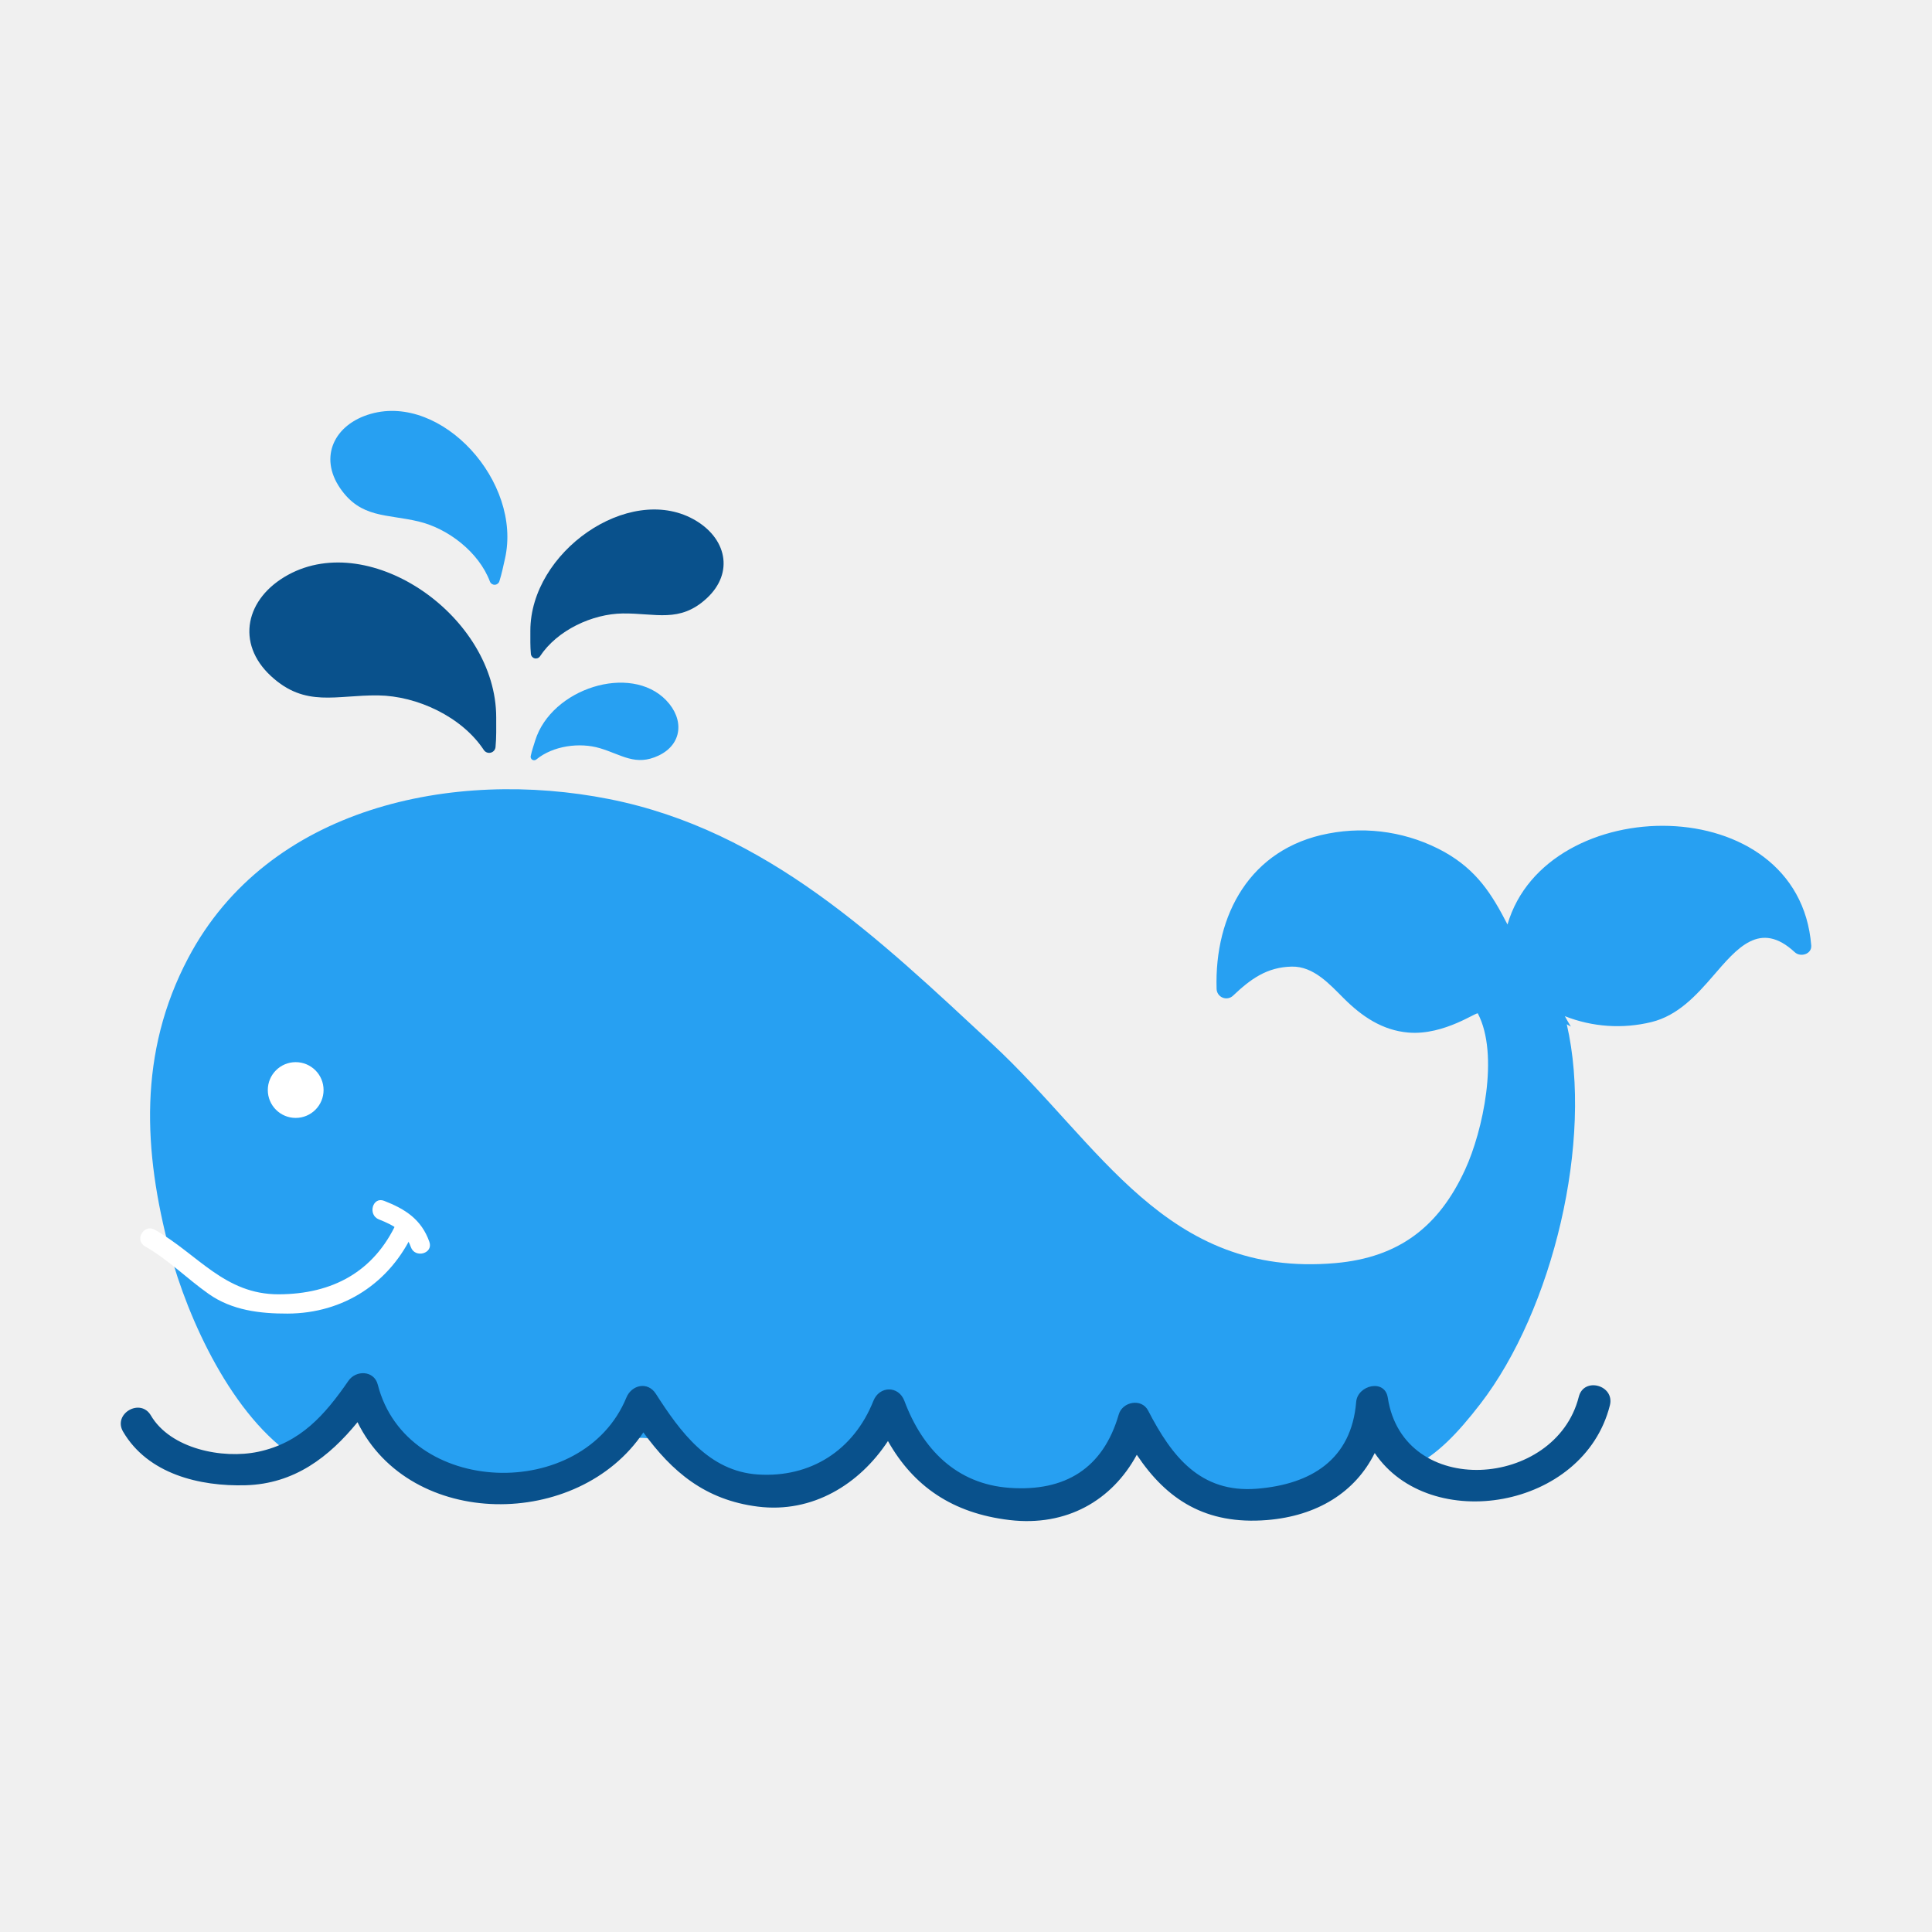
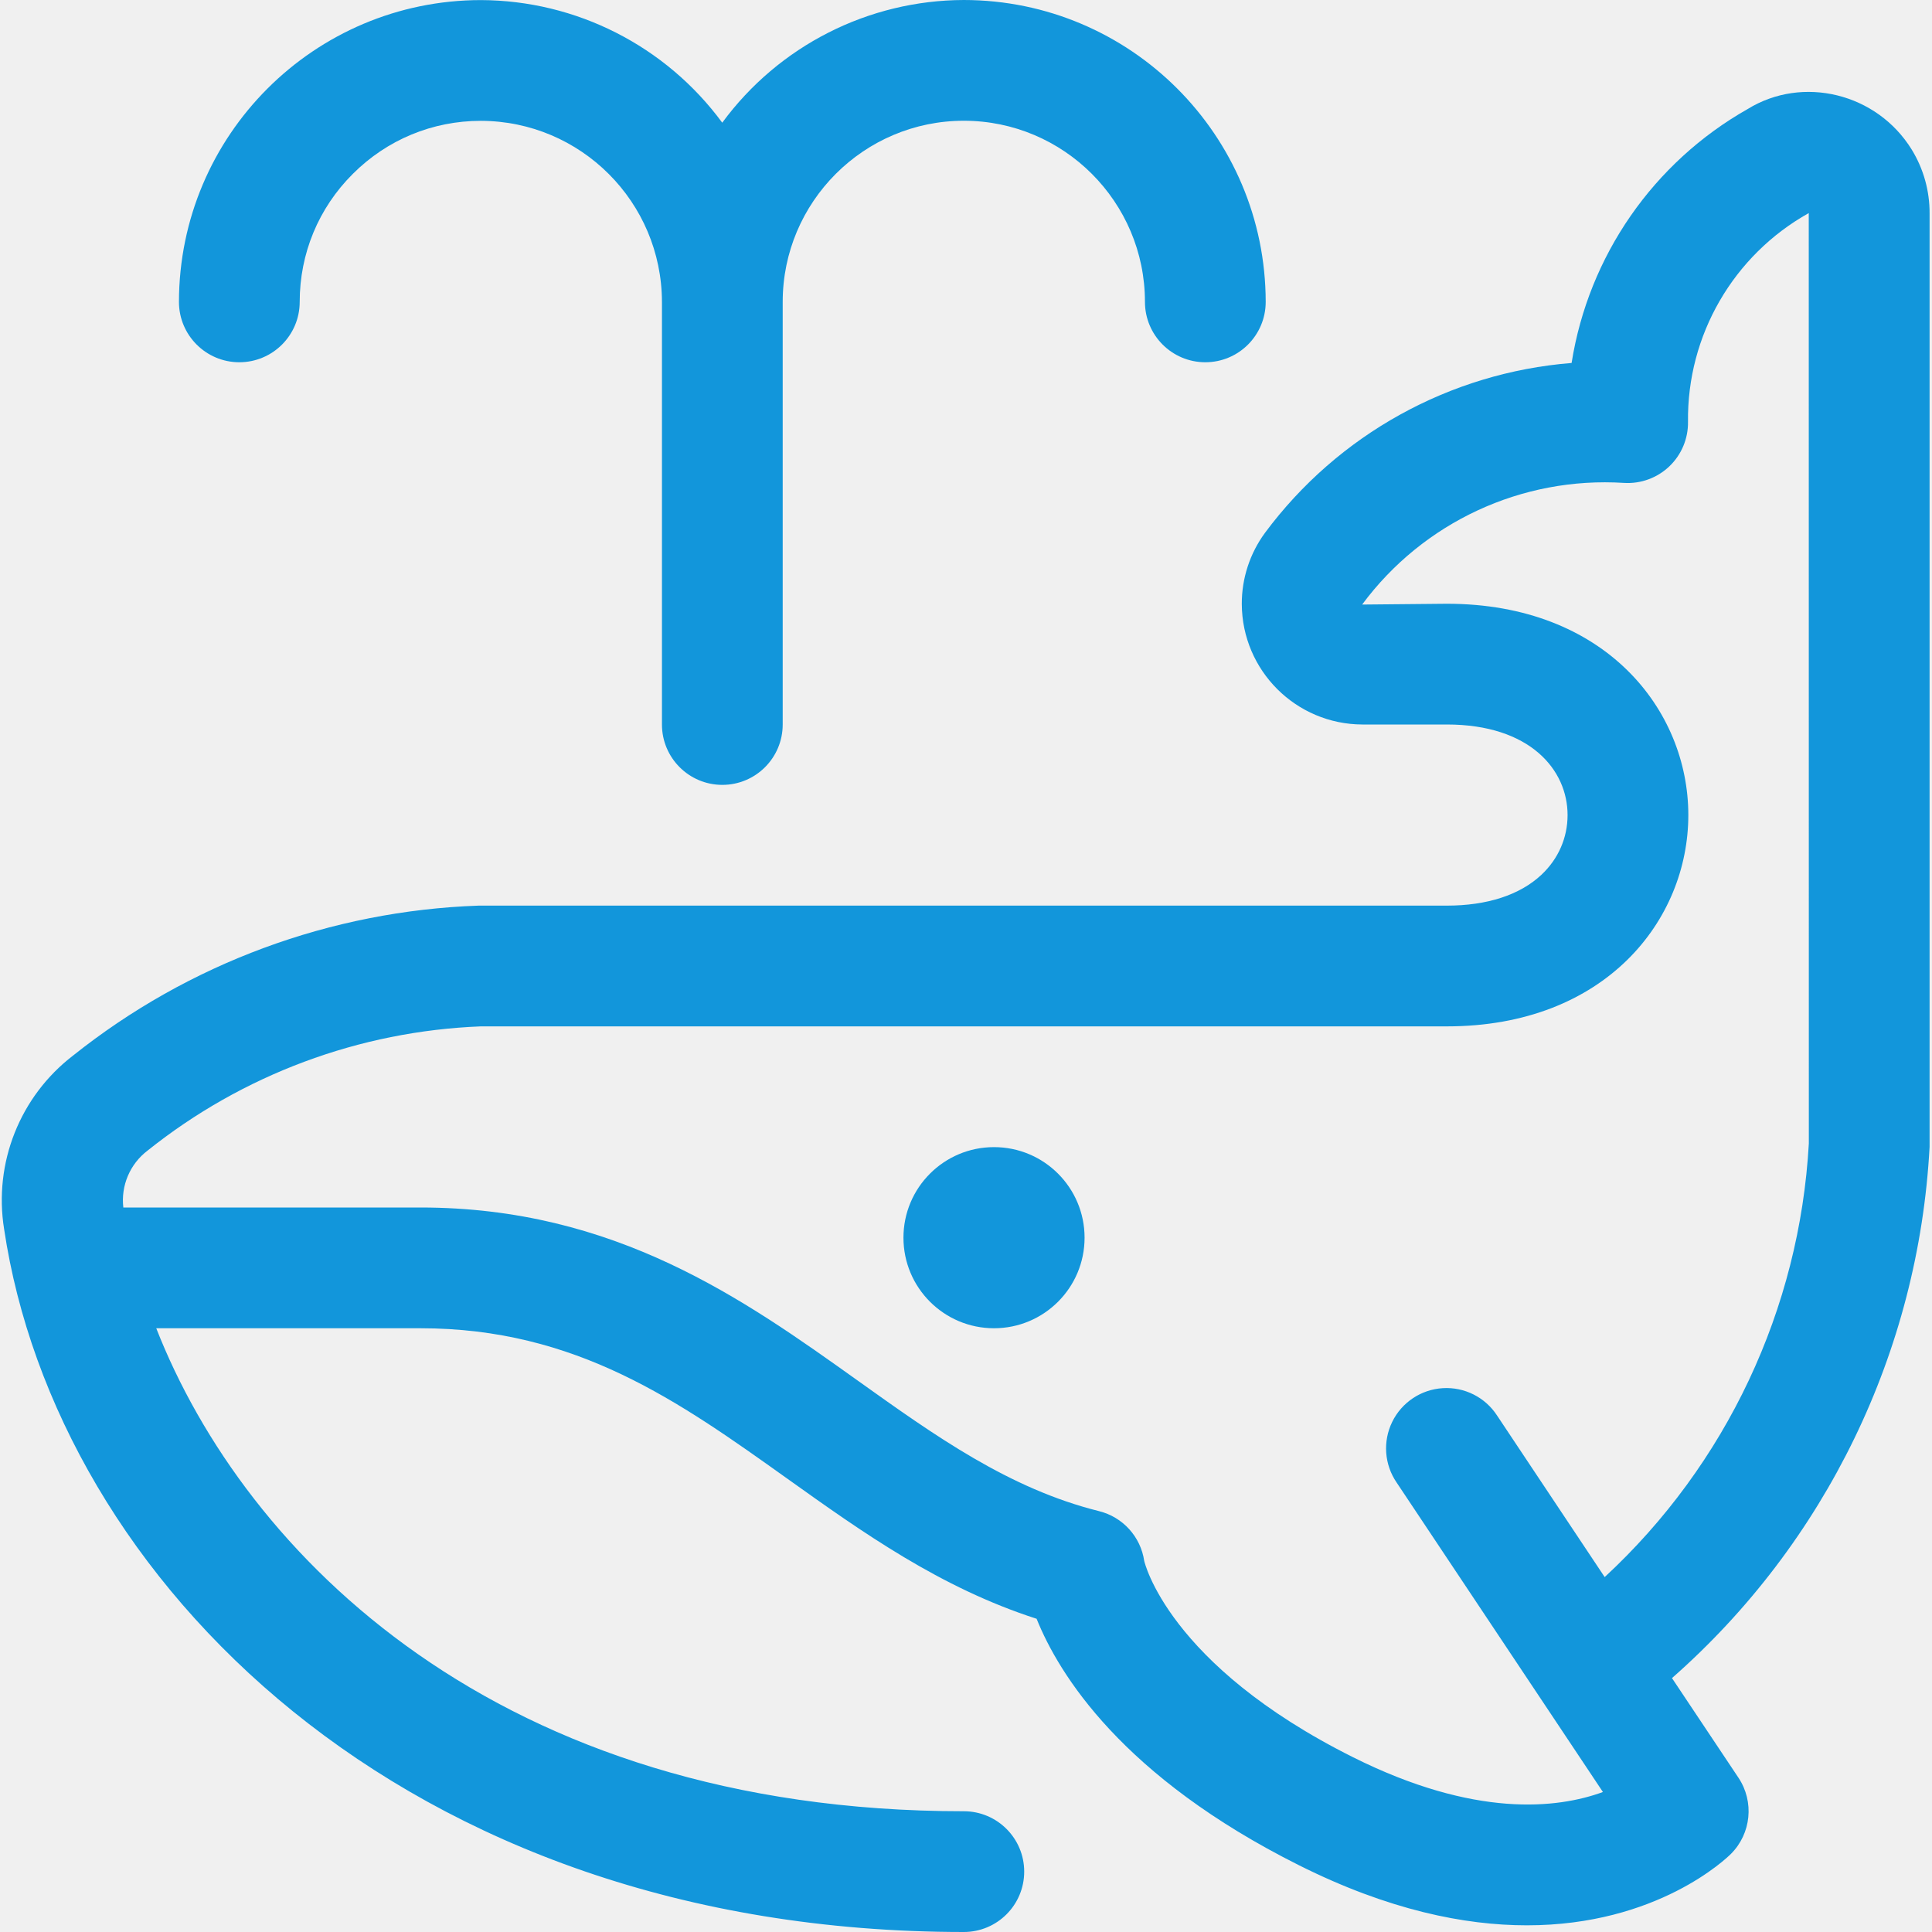
- <svg xmlns="http://www.w3.org/2000/svg" t="1729401873212" class="icon" viewBox="0 0 1024 1024" version="1.1" p-id="4841" width="256" height="256">
-   <path d="M799 490c-8.3-16.11-16.2-28.7-33.36-38.4a91.27 91.27 0 0 0-61.64-9.8c-41.41 7.84-60.39 43.12-59.18 82.3a5.16 5.16 0 0 0 8.73 3.62c9.25-8.78 17.91-15.14 31.15-15.4 11.57-0.22 20.11 9.43 27.48 16.78 9.57 9.55 20.4 17 34.28 18.18 19.31 1.65 37.3-11.94 36.89-10 11.3 21.76 2.63 62.16-6.82 82.67-13.81 30-34.84 46.58-68.87 49.53-89.82 7.8-124.46-63-181.64-116.05-60.21-55.88-119.58-113.3-203.14-129.9-82.69-16.38-180.88 4.11-223.15 84.28C73.25 558 75.9 610 90 663.13c9.41 35.48 33.09 88.19 67.53 110a45.09 45.09 0 0 1 13.7-4.26 41.78 41.78 0 0 0 6-8.11c4.73-8.89 17.85-10.28 24.7-3.18 8.14 8.44 17.06 15.91 26.15 23.3a15 15 0 0 1 1.33 1.31c25.27 0.71 50.86 1.7 76.61 2.78 12.24-5.92 18.28-23.32 34.44-22.87 16.42 0.46 23.8 13.66 35.62 22.57a17.34 17.34 0 0 1 3.47 3.48q25.85 1.1 51.78 2.06a16.59 16.59 0 0 1 5.95-3.71c8.19-3 13-10.63 17.31-17.78 5-8.45 17.72-10.72 24.7-3.18 8.28 8.94 16.17 18.22 25 26.67 22.34 0.37 44.62 0.5 66.76 0.24 2 0 3.91-0.11 5.87-0.16a17.6 17.6 0 0 1 3.06-1.24 7.45 7.45 0 0 1 1.47-0.35 4.81 4.81 0 0 1 1.06-0.94c-1.65 1.25 0.66-1.05 1.45-1.82 0.46-0.64 2-2.64 1.89-2.49l1.91-2.81c4.82-7 9.62-14.32 19.13-14.32 5.37 0 11 3 13.58 7.79 2.45 4.62 5.48 8.88 8.16 13.35 24.66-1.84 31.53 8.8 56.7 8.8 2.26 0 22.19-12.68 24.31-12.74a18.49 18.49 0 0 1 5.37-6.82l-0.29 0.22q0.6-0.51 1.17-1.05c0.52-0.51 1-1 1.5-1.58l0.19-0.28c0.46-0.72 0.91-1.44 1.34-2.17 5.19-8.87 17.42-10.21 24.7-3.18a40.42 40.42 0 0 1 5.9 6.36c12.29-6.35 22.61-16.75 35.1-32.94 38.38-49.78 60.03-139.59 45.8-201.21 0.7 0.45 1.44 0.82 2.17 1.23a131.28 131.28 0 0 1-3.19-5.51 75.93 75.93 0 0 0 45.91 3.12c13.93-3.42 23.65-14 32.66-24.44 12.71-14.7 24.86-29.69 43.29-12.58 3 2.81 9.11 1.09 8.73-3.62C953.35 417.89 819.62 419.09 799 490z" fill="#27A0F2" p-id="4842" />
-   <path d="M156.72 577.74m-14.78 0a14.78 14.78 0 1 0 29.56 0 14.78 14.78 0 1 0-29.56 0Z" fill="#FFFFFF" p-id="4843" />
-   <path d="M210.28 647.91c-12.06 26.27-34.19 38-62.55 38.1-28.76 0.08-42.9-21.3-65.72-34.25-5.75-3.26-10.9 5.58-5.16 8.83 12.35 7 22.25 17.13 33.81 25.26 12.29 8.64 27.09 10.42 41.7 10.38 29.81-0.08 54.44-16.3 66.76-43.15 2.72-5.96-6.12-11.16-8.84-5.17z" fill="#FFFFFF" p-id="4844" />
-   <path d="M227.58 658.22c-4.19-11.89-12.78-17.4-24-21.76-6.16-2.39-8.8 7.51-2.72 9.87 7.64 3 14 6.45 16.89 14.62 2.15 6.17 12.03 3.51 9.83-2.73z" fill="#FFFFFF" p-id="4845" />
-   <path d="M836.8 740.3c-12.27 48.72-93 54.47-101.25 0.48-1.55-10.11-16-6.66-16.75 2.27-2.49 30.49-23.82 43.66-52.53 46-30.06 2.43-45.19-17.12-57.72-41.38-3.49-6.76-13.62-4.75-15.58 2-8.32 28.75-28.56 41-57.89 38.92-28.29-2-46.23-20.71-55.73-46.08-3.08-8.22-13.28-8-16.44 0-10.4 26.13-33.21 40.82-61.2 39-26.06-1.73-41.24-22.73-54.12-42.8-4.3-6.69-12.82-4.68-15.58 2-22.88 55.7-116.51 52.85-131.78-6.82-1.94-7.6-11.58-7.84-15.58-2-12.47 18.1-25.48 32.85-47.8 37.58-19 4-46.51-1.57-56.88-19.25-5.56-9.48-20.3-0.9-14.72 8.61 13.15 22.42 40.54 29.09 65 28.38 25.82-0.74 44.2-15 59.24-33.42 27.95 57 116.91 57.07 151.5 5.41 15.17 20.8 32.65 35.8 60.71 39.34 29 3.62 53.9-11.9 68.93-34.76 13.52 24 34.23 38.29 64.44 41.87s54.31-10.35 67.45-34.58c15.84 23.75 36.53 37.21 69 34.59 26.63-2.15 46.83-14.75 57.11-35.52 29.14 43.1 110.72 30 124.65-25.31 2.65-10.67-13.8-15.19-16.48-4.53zM263 380.23c0-53.28-66.29-99.65-110.29-75.56-22.58 12.36-27.94 36.24-9.07 53.68 18.26 16.87 34.49 9.94 56.84 10.23 20.51 0.26 44.33 11.26 56 29a3.39 3.39 0 0 0 6.16-1.62c0.5-5.17 0.36-10.58 0.36-15.73zM281.1 334.3c0-41.71 51.9-78 86.34-59.15 17.68 9.68 21.87 28.37 7.1 42-14.29 13.2-27 7.79-44.49 8-16.06 0.21-34.71 8.82-43.85 22.72a2.65 2.65 0 0 1-4.82-1.27c-0.38-4.03-0.28-8.26-0.28-12.3z" fill="#09518C" p-id="4846" />
-   <path d="M267.65 296.11c9.2-40.68-33.4-87.54-71.16-76.75-19.38 5.54-27.59 22.85-16.2 39.42 11 16 24.62 13.55 41.63 17.63 15.62 3.74 31.9 16.26 37.76 31.84a2.65 2.65 0 0 0 5-0.17c1.25-3.88 2.08-8.08 2.97-11.97zM283.67 392.47c8.63-27.62 50.5-40.92 69.41-21.31 9.7 10.07 8.61 23.31-4 29.3-12.2 5.79-19.49-0.43-31.12-3.9-10.68-3.19-24.81-1.34-33.74 6a1.84 1.84 0 0 1-2.93-1.84c0.6-2.8 1.55-5.58 2.38-8.25z" fill="#27A0F2" p-id="4847" />
+ <svg xmlns="http://www.w3.org/2000/svg" t="1729486573874" class="icon" viewBox="0 0 1024 1024" version="1.1" p-id="12796" width="32" height="32">
+   <path d="M1022.72 607.872v-494.72a64.043 64.043 0 0 0-9.472-33.877C994.731 49.28 955.392 39.85 926.336 57.77a188.587 188.587 0 0 0-93.355 134.613 224.683 224.683 0 0 0-162.474 89.984 63.403 63.403 0 0 0-12.331 37.803A64.128 64.128 0 0 0 722.133 384h44.715c44.203 0 64 24.107 64 48 0 12.032-4.907 23.253-13.867 31.659C805.547 474.368 788.224 480 766.848 480H253.653A365.227 365.227 0 0 0 38.7 559.488a96.597 96.597 0 0 0-36.523 91.947C29.866 836.565 213.461 1024 510.848 1024a32 32 0 0 0 0-64c-247.21 0-381.099-136.32-428.032-256h140.032c82.73 0 137.003 38.741 194.475 79.744 39.893 28.459 80.981 57.77 132.096 74.24 11.904 29.61 45.482 83.797 139.093 130.645 47.445 23.766 87.808 31.83 120.79 31.83 69.12 0 105.898-35.627 108.117-37.846a32 32 0 0 0 4.01-40.362l-35.242-52.822a403.755 403.755 0 0 0 136.533-281.557zM793.472 750.251a32 32 0 1 0-53.248 35.498l109.355 164.054c-24.278 8.874-67.968 13.781-132.438-18.432-98.56-49.28-110.634-104.022-110.677-104.022a32 32 0 0 0-23.936-26.41c-47.701-11.904-86.741-39.808-128.043-69.291C394.325 688.725 326.101 640 222.848 640H65.365a33.067 33.067 0 0 1 12.8-30.123A301.653 301.653 0 0 1 254.848 544h512c84.053 0 128-56.32 128-112s-43.947-112-128-112l-44.885 0.427a160.043 160.043 0 0 1 138.837-64.47 31.957 31.957 0 0 0 33.877-32.384 125.013 125.013 0 0 1 64-110.634l0.043 493.141a338.944 338.944 0 0 1-108.203 229.803l-57.045-85.632z" p-id="12797" fill="#1296db" />
+   <path d="M126.848 192a32 32 0 0 0 32-32c0-25.643 9.984-49.75 28.16-67.84 18.133-18.133 42.24-28.117 67.84-28.117a96.213 96.213 0 0 1 96 96V384a32 32 0 0 0 64 0V160c0-52.95 43.05-96 96-96s96 43.05 96 96a32 32 0 0 0 64 0 160.17 160.17 0 0 0-160-160 159.445 159.445 0 0 0-128.043 65.024A159.53 159.53 0 0 0 254.891 0.043h-0.043A160.17 160.17 0 0 0 94.848 160c0 17.664 14.336 32 32 32zM478.848 656a48 48 0 1 0 96 0 48 48 0 1 0-96 0z" p-id="12798" fill="#1296db" />
</svg>
